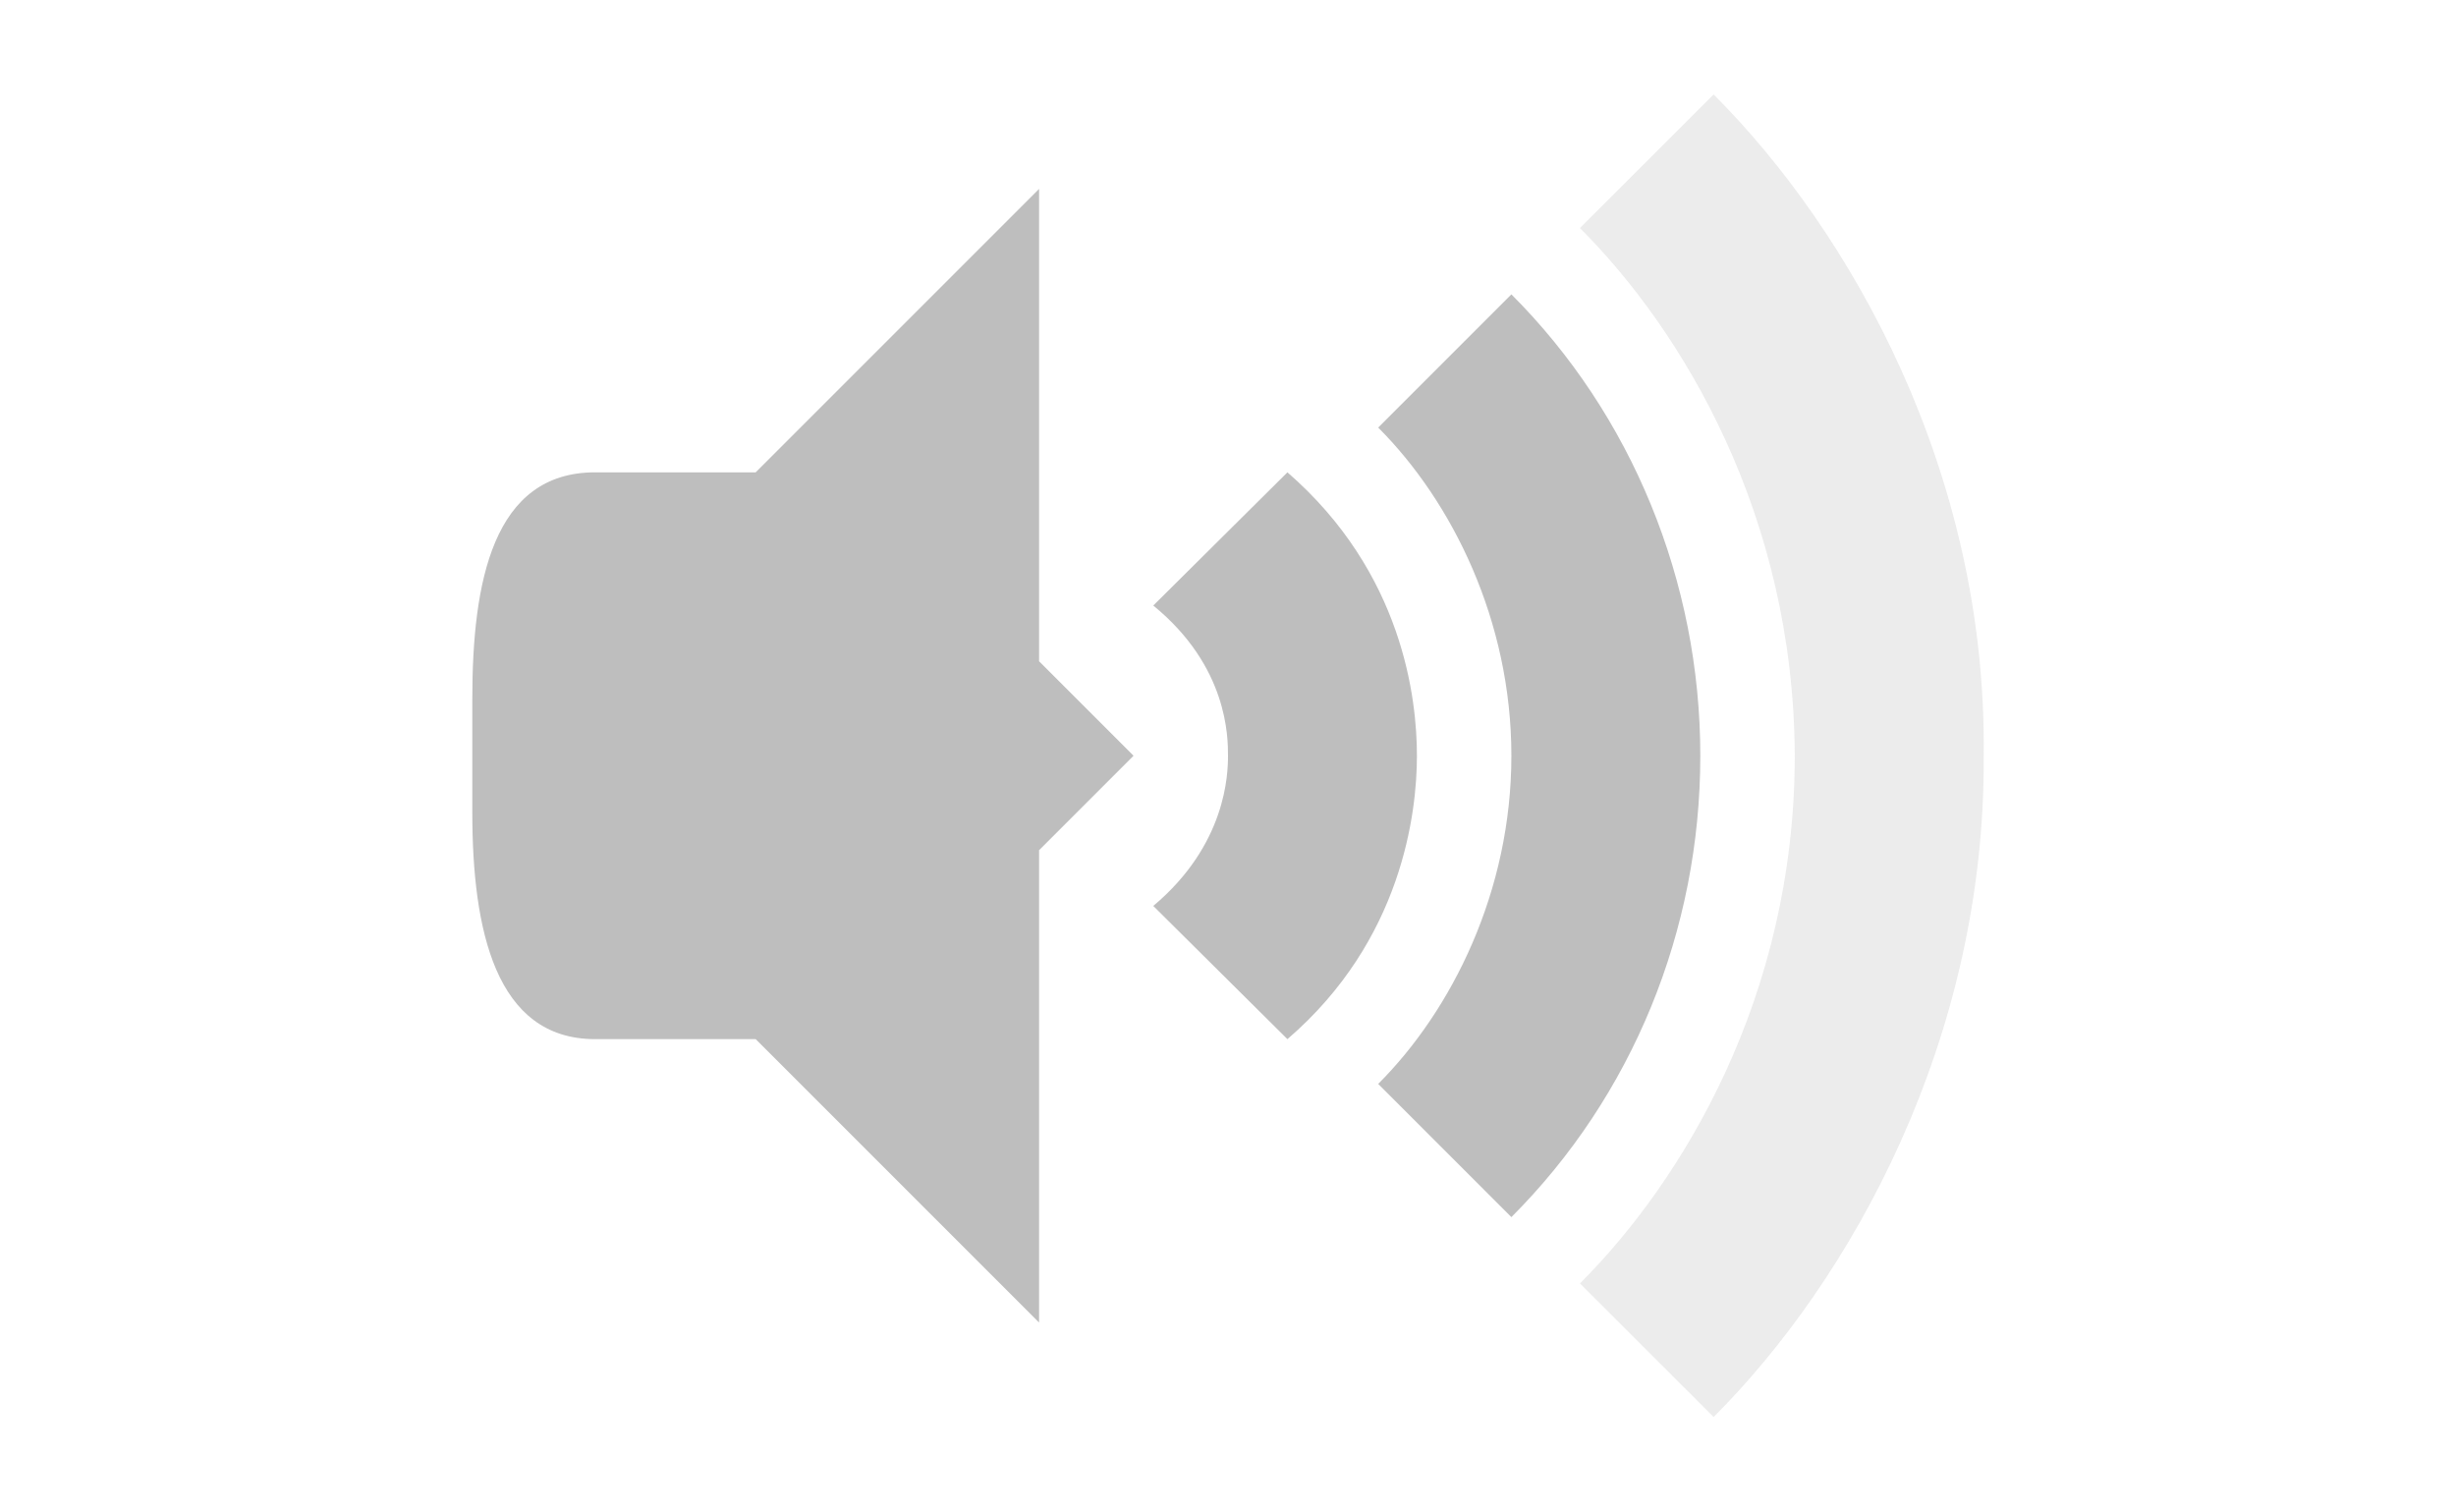
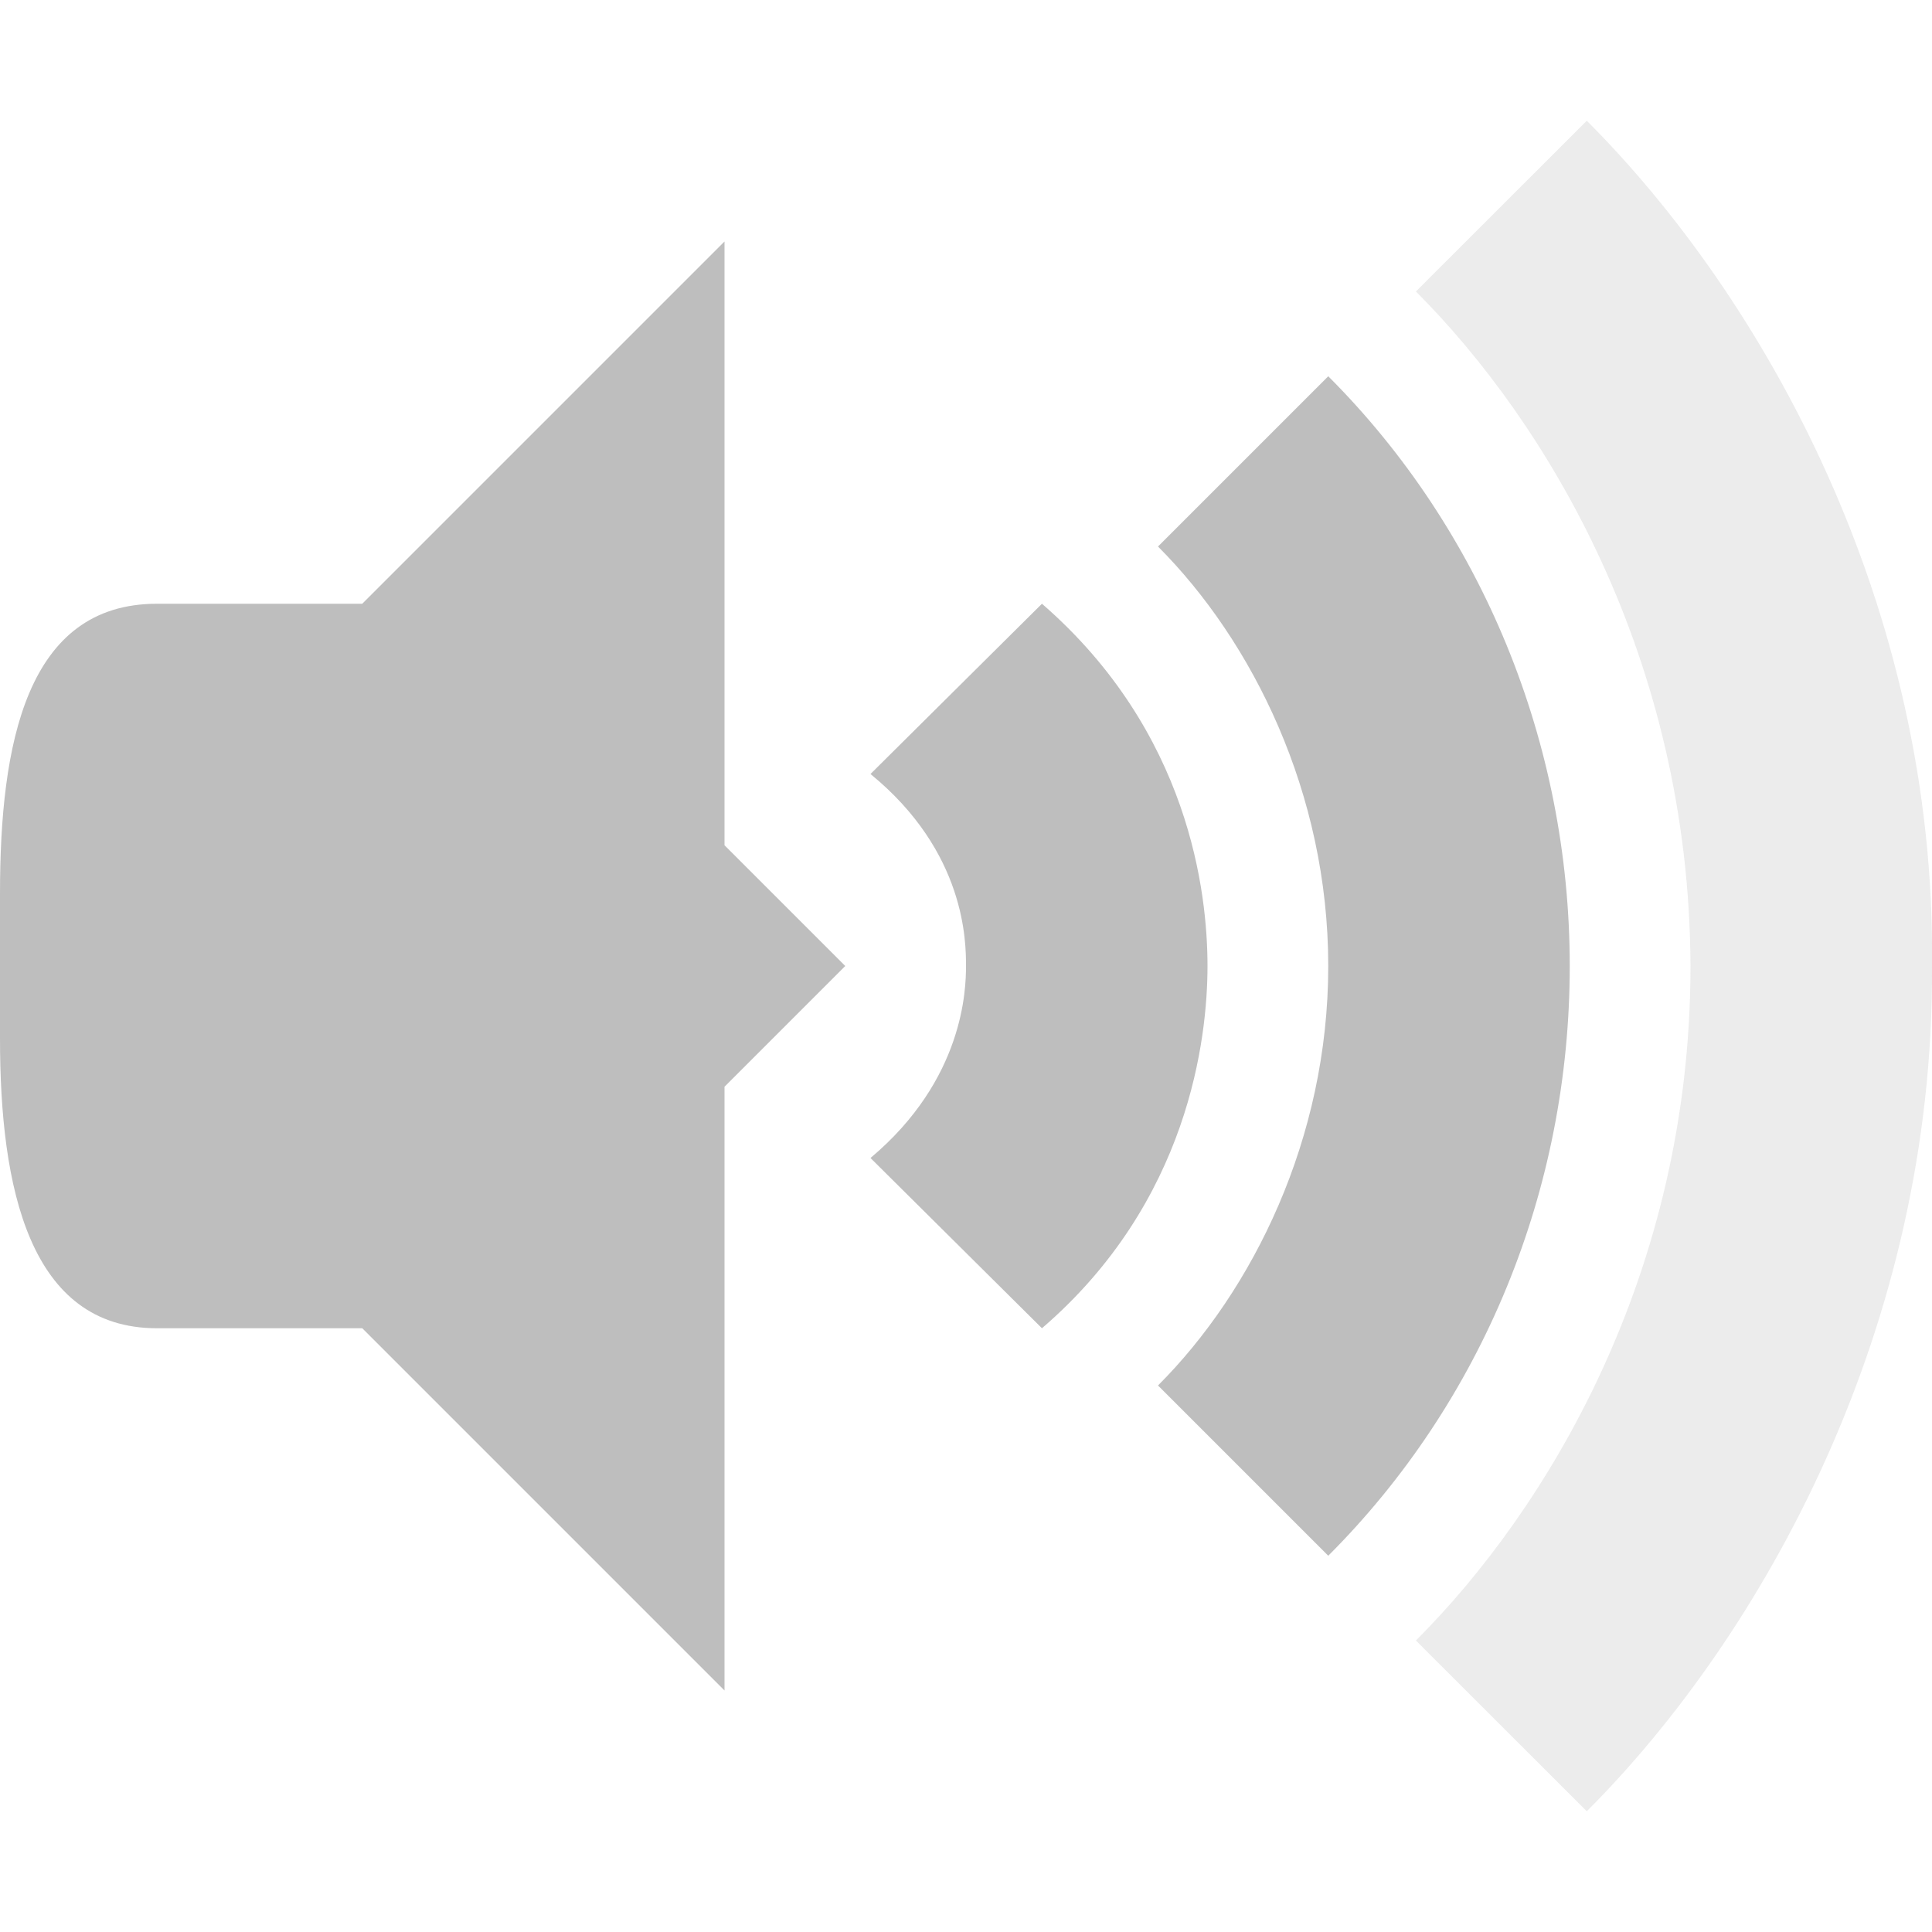
- <svg xmlns="http://www.w3.org/2000/svg" width="26" viewBox="0 0 16 16" height="16" id="svg2" version="1.1">
+ <svg xmlns="http://www.w3.org/2000/svg" width="16" viewBox="0 0 16 16" height="16" id="svg2" version="1.1">
  <defs id="defs4" />
  <path d="M 6,2 2,6 2,10 6,14 6,9 7,8 6,7 Z" id="path18" style="fill:#bebebe" />
  <path d="M 1.3,5 C 0.217,5 0,6.163 0,7.4 L 0,8.6 C 0,9.837 0.243,11 1.3,11 L 3,11 3,5 Z" id="path20" style="fill:#bebebe" />
  <path style="opacity:0.3;fill:#bebebe;fill-opacity:1;fill-rule:evenodd;stroke:none;stroke-width:1px;stroke-linecap:butt;stroke-linejoin:miter;stroke-opacity:1" d="M 13.141,1 11.726,2.414 C 12.808,3.496 13.99,5.447 14,8 c 0,2.551 -1.193,4.506 -2.274,5.586 L 13.141,15 C 14.596,13.545 16.019,11 16,8 16.035,5 14.595,2.454 13.141,1 Z" id="path4508" />
  <path style="opacity:1;fill:#bebebe;fill-opacity:1;fill-rule:evenodd;stroke:none;stroke-width:1px;stroke-linecap:butt;stroke-linejoin:miter;stroke-opacity:1" d="M 11,3.116 9.59,4.526 C 10.372,5.309 11,6.569 11,8 11,9.431 10.373,10.691 9.59,11.474 L 11,12.884 C 12.276,11.608 13,9.854 13,8 13,6.154 12.273,4.389 11,3.116 Z" id="path4529" />
  <path style="opacity:1;fill:#bebebe;fill-opacity:1;fill-rule:evenodd;stroke:none;stroke-width:1px;stroke-linecap:butt;stroke-linejoin:miter;stroke-opacity:1" d="M 8.629,5 7.209,6.41 C 8,7.056 8,7.806 8,8 8,8.193 7.982,8.941 7.209,9.59 L 8.629,11 C 9.847,9.953 10,8.598 10,8 10,7.4 9.854,6.063 8.629,5 Z" id="path4569" />
</svg>
